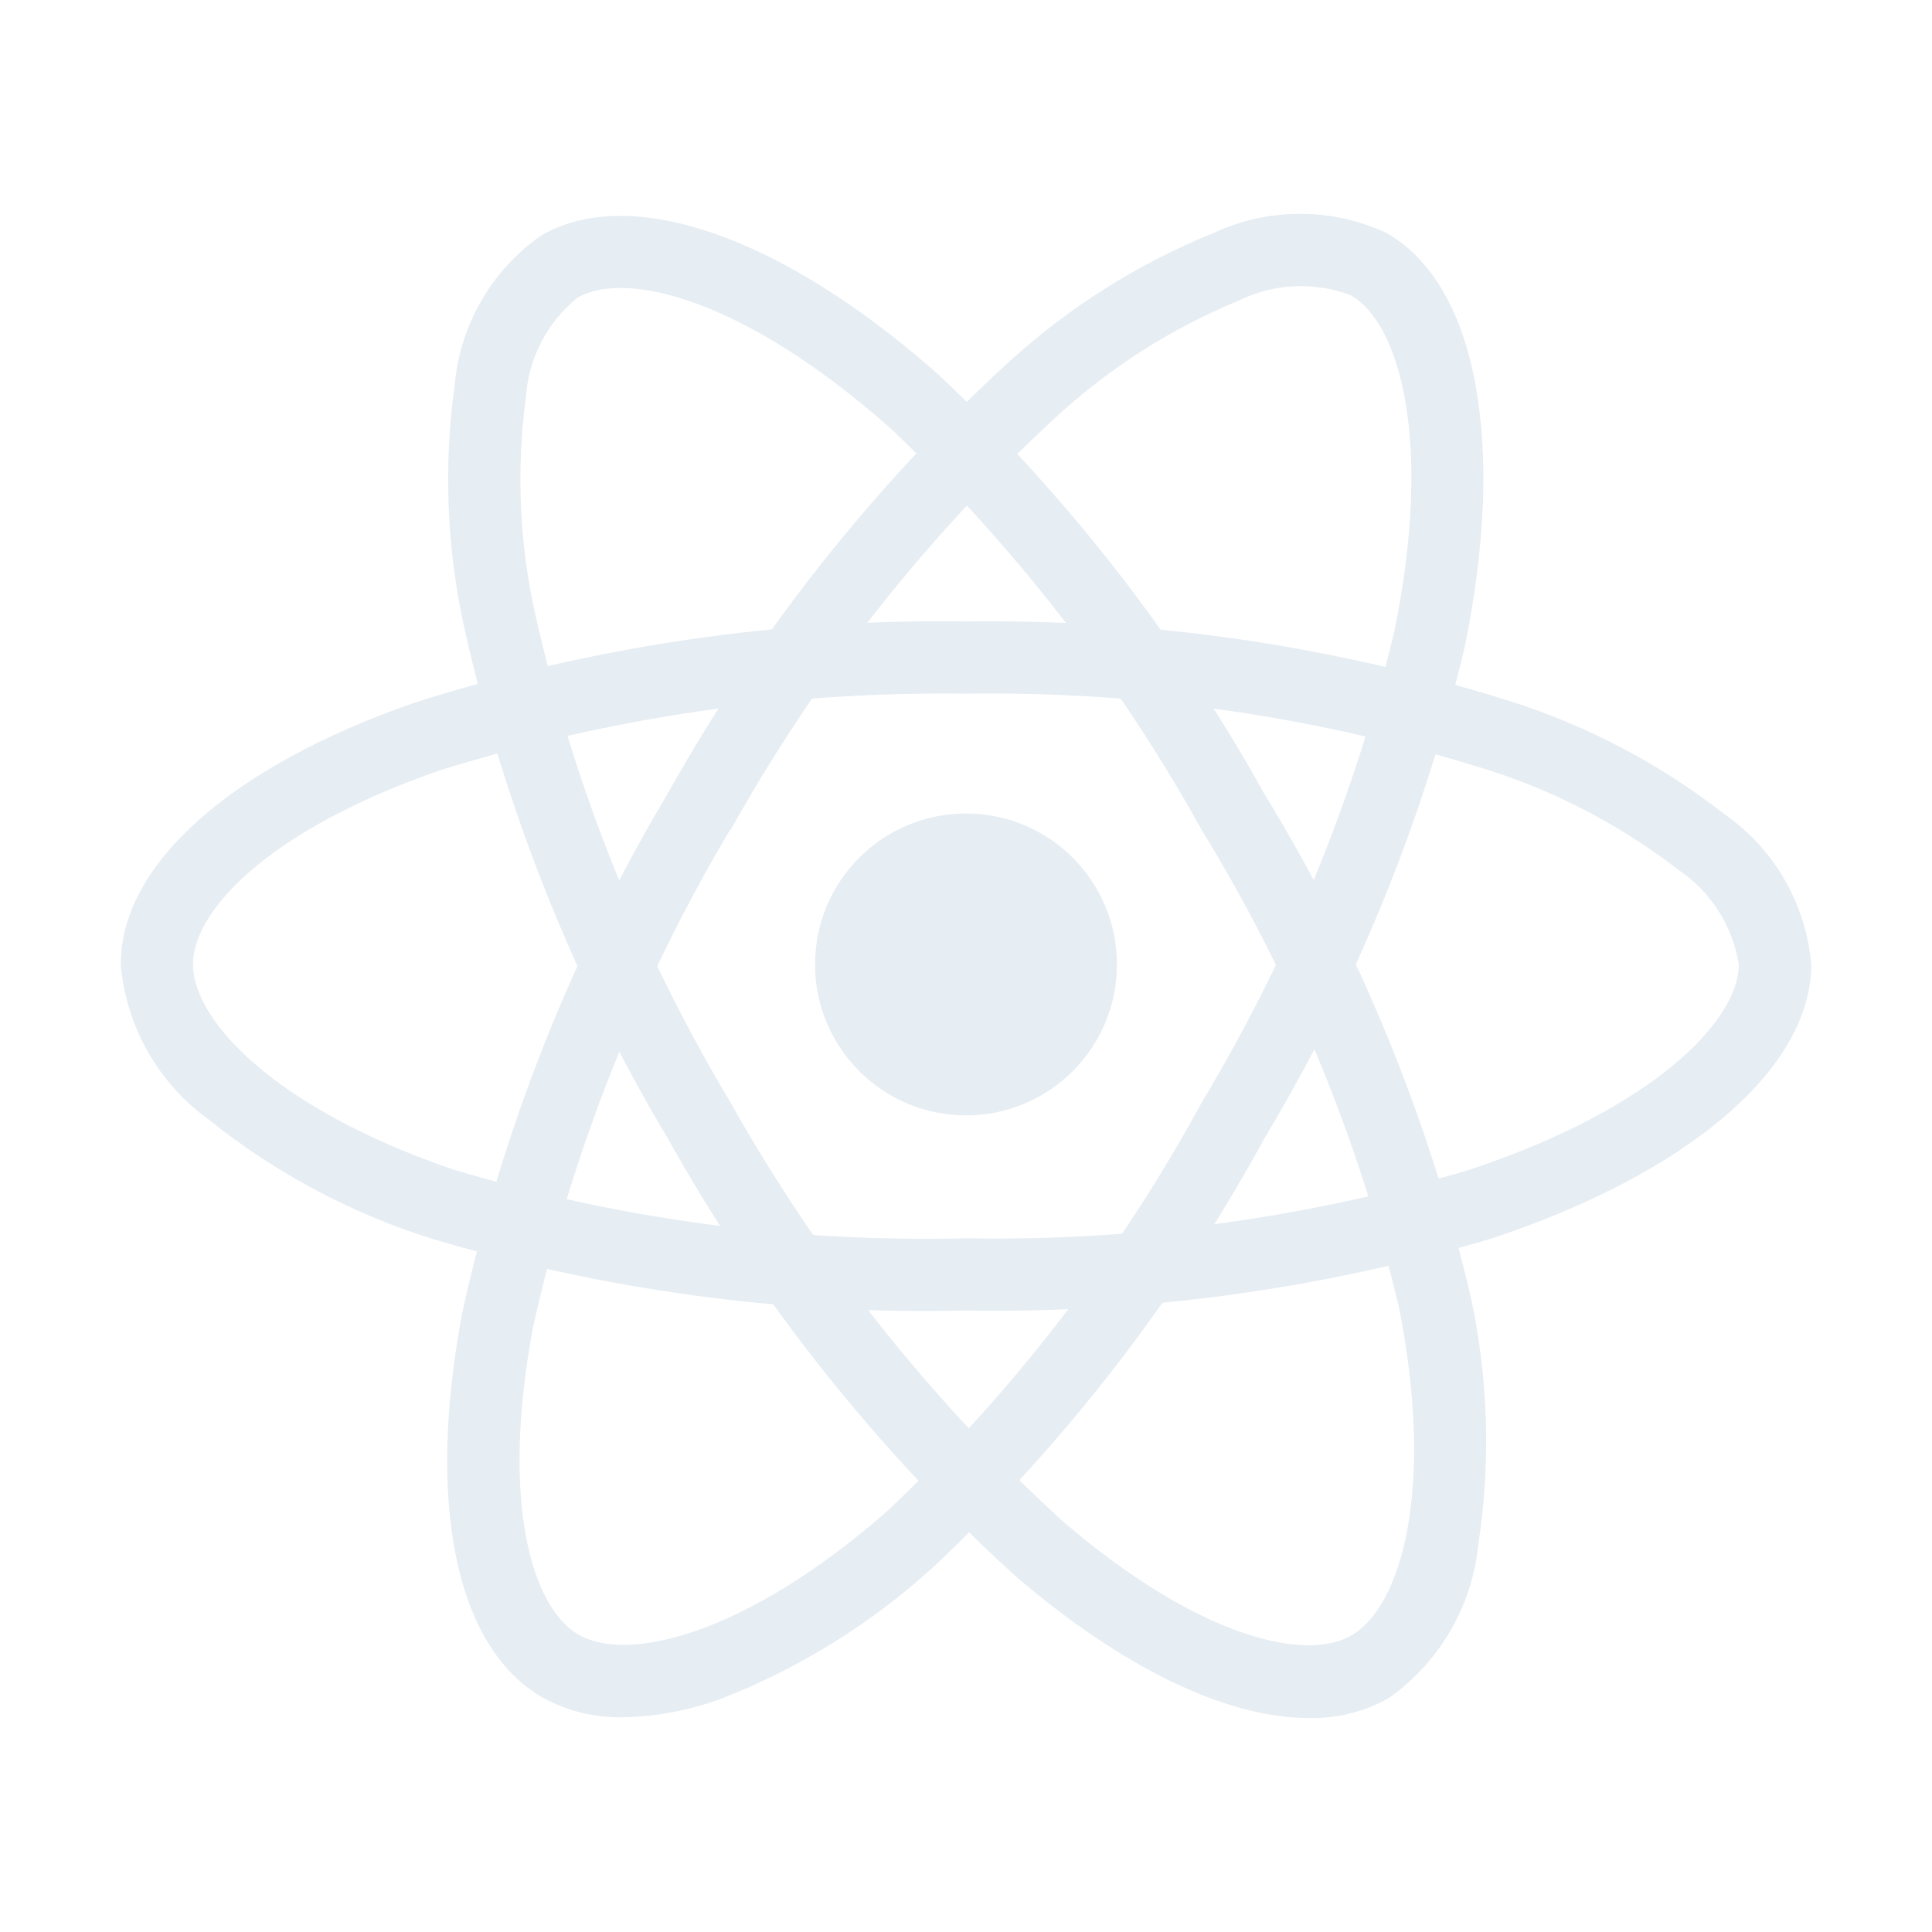
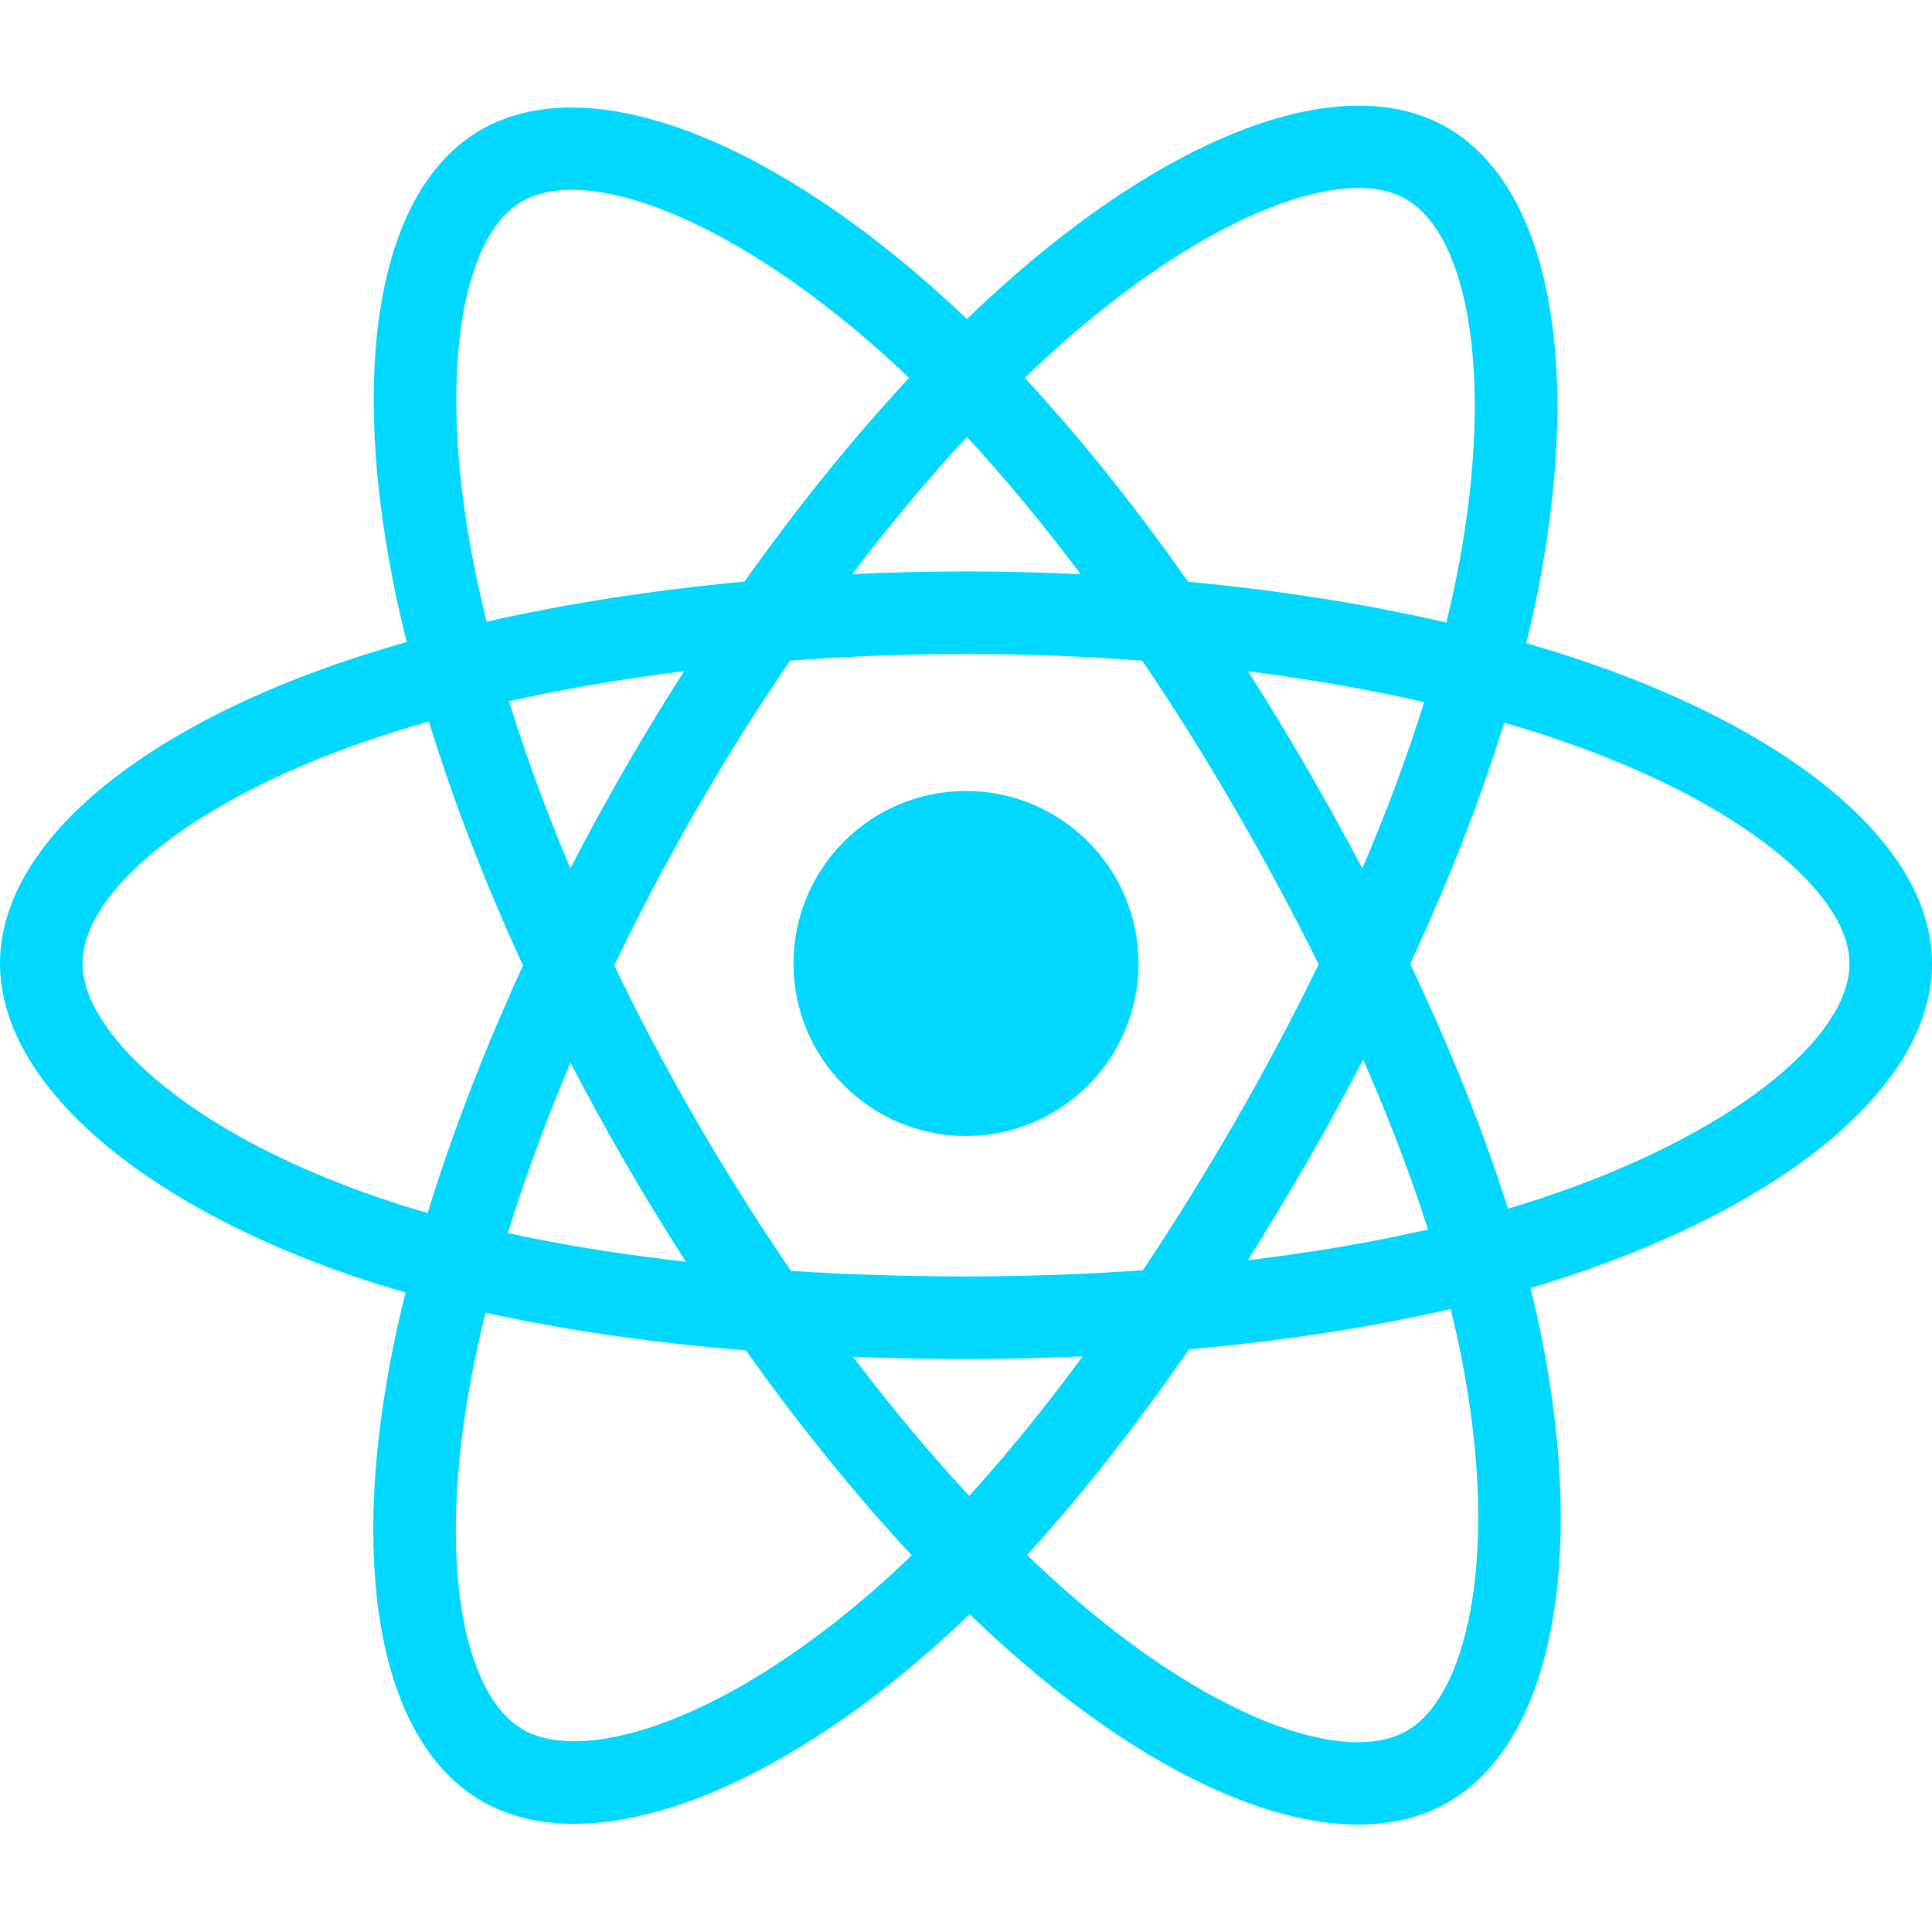
- <svg xmlns="http://www.w3.org/2000/svg" width="800px" height="800px" viewBox="0 0 32 32">
-   <circle cx="16" cy="15.974" r="2.5" style="fill:#e6edf3" />
-   <path d="M16,21.706a28.385,28.385,0,0,1-8.88-1.2,11.3,11.3,0,0,1-3.657-1.958A3.543,3.543,0,0,1,2,15.974c0-1.653,1.816-3.273,4.858-4.333A28.755,28.755,0,0,1,16,10.293a28.674,28.674,0,0,1,9.022,1.324,11.376,11.376,0,0,1,3.538,1.866A3.391,3.391,0,0,1,30,15.974c0,1.718-2.03,3.459-5.3,4.541A28.8,28.8,0,0,1,16,21.706Zm0-10.217a27.948,27.948,0,0,0-8.749,1.282c-2.8.977-4.055,2.313-4.055,3.2,0,.928,1.349,2.387,4.311,3.4A27.21,27.21,0,0,0,16,20.51a27.6,27.6,0,0,0,8.325-1.13C27.4,18.361,28.8,16.9,28.8,15.974a2.327,2.327,0,0,0-1.01-1.573,10.194,10.194,0,0,0-3.161-1.654A27.462,27.462,0,0,0,16,11.489Z" style="fill:#e6edf3" />
-   <path d="M10.32,28.443a2.639,2.639,0,0,1-1.336-.328c-1.432-.826-1.928-3.208-1.327-6.373a28.755,28.755,0,0,1,3.4-8.593h0A28.676,28.676,0,0,1,16.71,5.995a11.376,11.376,0,0,1,3.384-2.133,3.391,3.391,0,0,1,2.878,0c1.489.858,1.982,3.486,1.287,6.859a28.806,28.806,0,0,1-3.316,8.133,28.385,28.385,0,0,1-5.476,7.093,11.3,11.3,0,0,1-3.523,2.189A4.926,4.926,0,0,1,10.32,28.443Zm1.773-14.7a27.948,27.948,0,0,0-3.26,8.219c-.553,2.915-.022,4.668.75,5.114.8.463,2.742.024,5.1-2.036a27.209,27.209,0,0,0,5.227-6.79,27.6,27.6,0,0,0,3.181-7.776c.654-3.175.089-5.119-.713-5.581a2.327,2.327,0,0,0-1.868.089A10.194,10.194,0,0,0,17.5,6.9a27.464,27.464,0,0,0-5.4,6.849Z" style="fill:#e6edf3" />
-   <path d="M21.677,28.456c-1.355,0-3.076-.82-4.868-2.361a28.756,28.756,0,0,1-5.747-7.237h0a28.676,28.676,0,0,1-3.374-8.471,11.376,11.376,0,0,1-.158-4A3.391,3.391,0,0,1,8.964,3.9c1.487-.861,4.01.024,6.585,2.31a28.8,28.8,0,0,1,5.39,6.934,28.384,28.384,0,0,1,3.41,8.287,11.3,11.3,0,0,1,.137,4.146,3.543,3.543,0,0,1-1.494,2.555A2.59,2.59,0,0,1,21.677,28.456Zm-9.58-10.2a27.949,27.949,0,0,0,5.492,6.929c2.249,1.935,4.033,2.351,4.8,1.9.8-.465,1.39-2.363.782-5.434A27.212,27.212,0,0,0,19.9,13.74,27.6,27.6,0,0,0,14.755,7.1c-2.424-2.152-4.39-2.633-5.191-2.169a2.327,2.327,0,0,0-.855,1.662,10.194,10.194,0,0,0,.153,3.565,27.465,27.465,0,0,0,3.236,8.1Z" style="fill:#e6edf3" />
+ <svg xmlns="http://www.w3.org/2000/svg" width="256px" height="256px" viewBox="0 -14 256 256" version="1.1" preserveAspectRatio="xMidYMid">
+   <g>
+     <path d="M210.483,73.824 C207.828,72.91 205.076,72.045 202.242,71.227 C202.708,69.326 203.136,67.45 203.516,65.606 C209.754,35.325 205.675,10.93 191.747,2.898 C178.392,-4.803 156.551,3.227 134.493,22.424 C132.372,24.27 130.245,26.224 128.118,28.272 C126.702,26.917 125.287,25.608 123.877,24.355 C100.759,3.829 77.587,-4.822 63.673,3.233 C50.33,10.957 46.379,33.89 51.995,62.588 C52.537,65.36 53.171,68.191 53.887,71.069 C50.608,72 47.442,72.992 44.413,74.048 C17.309,83.497 0,98.307 0,113.668 C0,129.533 18.582,145.446 46.812,155.095 C49.039,155.857 51.351,156.577 53.733,157.26 C52.96,160.373 52.288,163.423 51.723,166.398 C46.369,194.598 50.55,216.989 63.857,224.664 C77.601,232.59 100.669,224.443 123.13,204.809 C124.906,203.257 126.687,201.611 128.472,199.886 C130.786,202.114 133.095,204.222 135.393,206.2 C157.15,224.922 178.638,232.482 191.932,224.786 C205.663,216.837 210.126,192.783 204.332,163.518 C203.89,161.283 203.375,159 202.797,156.676 C204.417,156.197 206.007,155.702 207.557,155.188 C236.905,145.465 256,129.745 256,113.668 C256,98.251 238.132,83.342 210.483,73.824 L210.483,73.824 Z M204.118,144.808 C202.718,145.271 201.282,145.719 199.818,146.153 C196.578,135.896 192.206,124.99 186.855,113.721 C191.961,102.721 196.165,91.954 199.314,81.764 C201.933,82.522 204.474,83.321 206.924,84.164 C230.613,92.32 245.064,104.377 245.064,113.668 C245.064,123.564 229.458,136.411 204.118,144.808 L204.118,144.808 Z M193.604,165.642 C196.166,178.583 196.531,190.283 194.835,199.429 C193.31,207.648 190.244,213.127 186.452,215.322 C178.385,219.991 161.132,213.921 142.525,197.91 C140.392,196.074 138.244,194.115 136.088,192.04 C143.302,184.151 150.511,174.98 157.547,164.794 C169.923,163.696 181.615,161.9 192.218,159.449 C192.74,161.556 193.204,163.622 193.604,165.642 L193.604,165.642 Z M87.276,214.515 C79.394,217.298 73.116,217.378 69.321,215.19 C61.246,210.533 57.889,192.554 62.468,168.438 C62.993,165.676 63.617,162.839 64.337,159.939 C74.823,162.258 86.43,163.927 98.835,164.933 C105.919,174.9 113.336,184.061 120.811,192.083 C119.178,193.659 117.551,195.16 115.934,196.575 C106.001,205.257 96.048,211.417 87.276,214.515 L87.276,214.515 Z M50.349,144.747 C37.866,140.48 27.557,134.935 20.491,128.884 C14.141,123.447 10.936,118.048 10.936,113.668 C10.936,104.346 24.833,92.456 48.012,84.375 C50.825,83.394 53.769,82.47 56.824,81.602 C60.028,92.022 64.23,102.917 69.301,113.934 C64.164,125.115 59.902,136.183 56.667,146.726 C54.489,146.099 52.379,145.44 50.349,144.747 L50.349,144.747 Z M62.727,60.488 C57.916,35.9 61.111,17.353 69.152,12.698 C77.716,7.74 96.654,14.809 116.615,32.533 C117.891,33.666 119.172,34.851 120.456,36.078 C113.018,44.065 105.669,53.157 98.648,63.066 C86.608,64.182 75.083,65.974 64.487,68.375 C63.821,65.695 63.231,63.062 62.727,60.488 L62.727,60.488 Z M173.154,87.755 C170.621,83.38 168.02,79.108 165.369,74.952 C173.537,75.985 181.363,77.356 188.712,79.033 C186.506,86.104 183.756,93.497 180.519,101.077 C178.196,96.668 175.74,92.223 173.154,87.755 L173.154,87.755 Z M128.122,43.894 C133.166,49.359 138.218,55.46 143.187,62.08 C138.18,61.844 133.111,61.721 128,61.721 C122.937,61.721 117.906,61.841 112.93,62.074 C117.904,55.515 122.999,49.422 128.122,43.894 L128.122,43.894 Z M82.802,87.831 C80.272,92.218 77.861,96.639 75.575,101.069 C72.391,93.516 69.666,86.089 67.441,78.917 C74.745,77.283 82.534,75.946 90.65,74.933 C87.961,79.127 85.339,83.43 82.802,87.83 L82.802,87.831 L82.802,87.831 Z M90.883,153.183 C82.498,152.247 74.592,150.98 67.29,149.39 C69.551,142.091 72.335,134.505 75.588,126.79 C77.879,131.216 80.299,135.638 82.845,140.036 L82.846,140.036 C85.439,144.515 88.126,148.904 90.883,153.183 L90.883,153.183 Z M128.425,184.213 C123.241,178.621 118.071,172.434 113.022,165.78 C117.924,165.972 122.921,166.071 128,166.071 C133.218,166.071 138.376,165.953 143.453,165.727 C138.468,172.501 133.435,178.697 128.425,184.213 L128.425,184.213 Z M180.623,126.396 C184.045,134.195 186.929,141.741 189.219,148.916 C181.797,150.61 173.783,151.974 165.339,152.987 C167.997,148.776 170.62,144.43 173.198,139.961 C175.805,135.438 178.282,130.909 180.623,126.396 L180.623,126.396 Z M163.725,134.497 C159.723,141.436 155.614,148.059 151.444,154.312 C143.847,154.855 135.999,155.135 128,155.135 C120.033,155.135 112.284,154.887 104.822,154.403 C100.483,148.068 96.285,141.425 92.309,134.557 L92.31,134.557 C88.344,127.707 84.694,120.799 81.387,113.93 C84.693,107.046 88.334,100.13 92.277,93.293 L92.276,93.294 C96.229,86.439 100.39,79.828 104.689,73.533 C112.302,72.957 120.11,72.657 128,72.657 L128,72.657 C135.926,72.657 143.743,72.96 151.354,73.54 C155.587,79.789 159.72,86.378 163.689,93.235 C167.703,100.169 171.39,107.038 174.725,113.775 C171.4,120.628 167.721,127.567 163.725,134.497 L163.725,134.497 Z M186.285,12.373 C194.857,17.317 198.191,37.254 192.805,63.399 C192.461,65.067 192.075,66.766 191.654,68.488 C181.033,66.037 169.5,64.214 157.425,63.081 C150.391,53.064 143.102,43.957 135.785,36.073 C137.752,34.181 139.716,32.376 141.673,30.673 C160.572,14.226 178.237,7.732 186.285,12.373 L186.285,12.373 Z M128,90.808 C140.625,90.808 150.86,101.043 150.86,113.668 C150.86,126.293 140.625,136.528 128,136.528 C115.375,136.528 105.14,126.293 105.14,113.668 C105.14,101.043 115.375,90.808 128,90.808 L128,90.808 Z" fill="#00D8FF" />
+   </g>
</svg>
